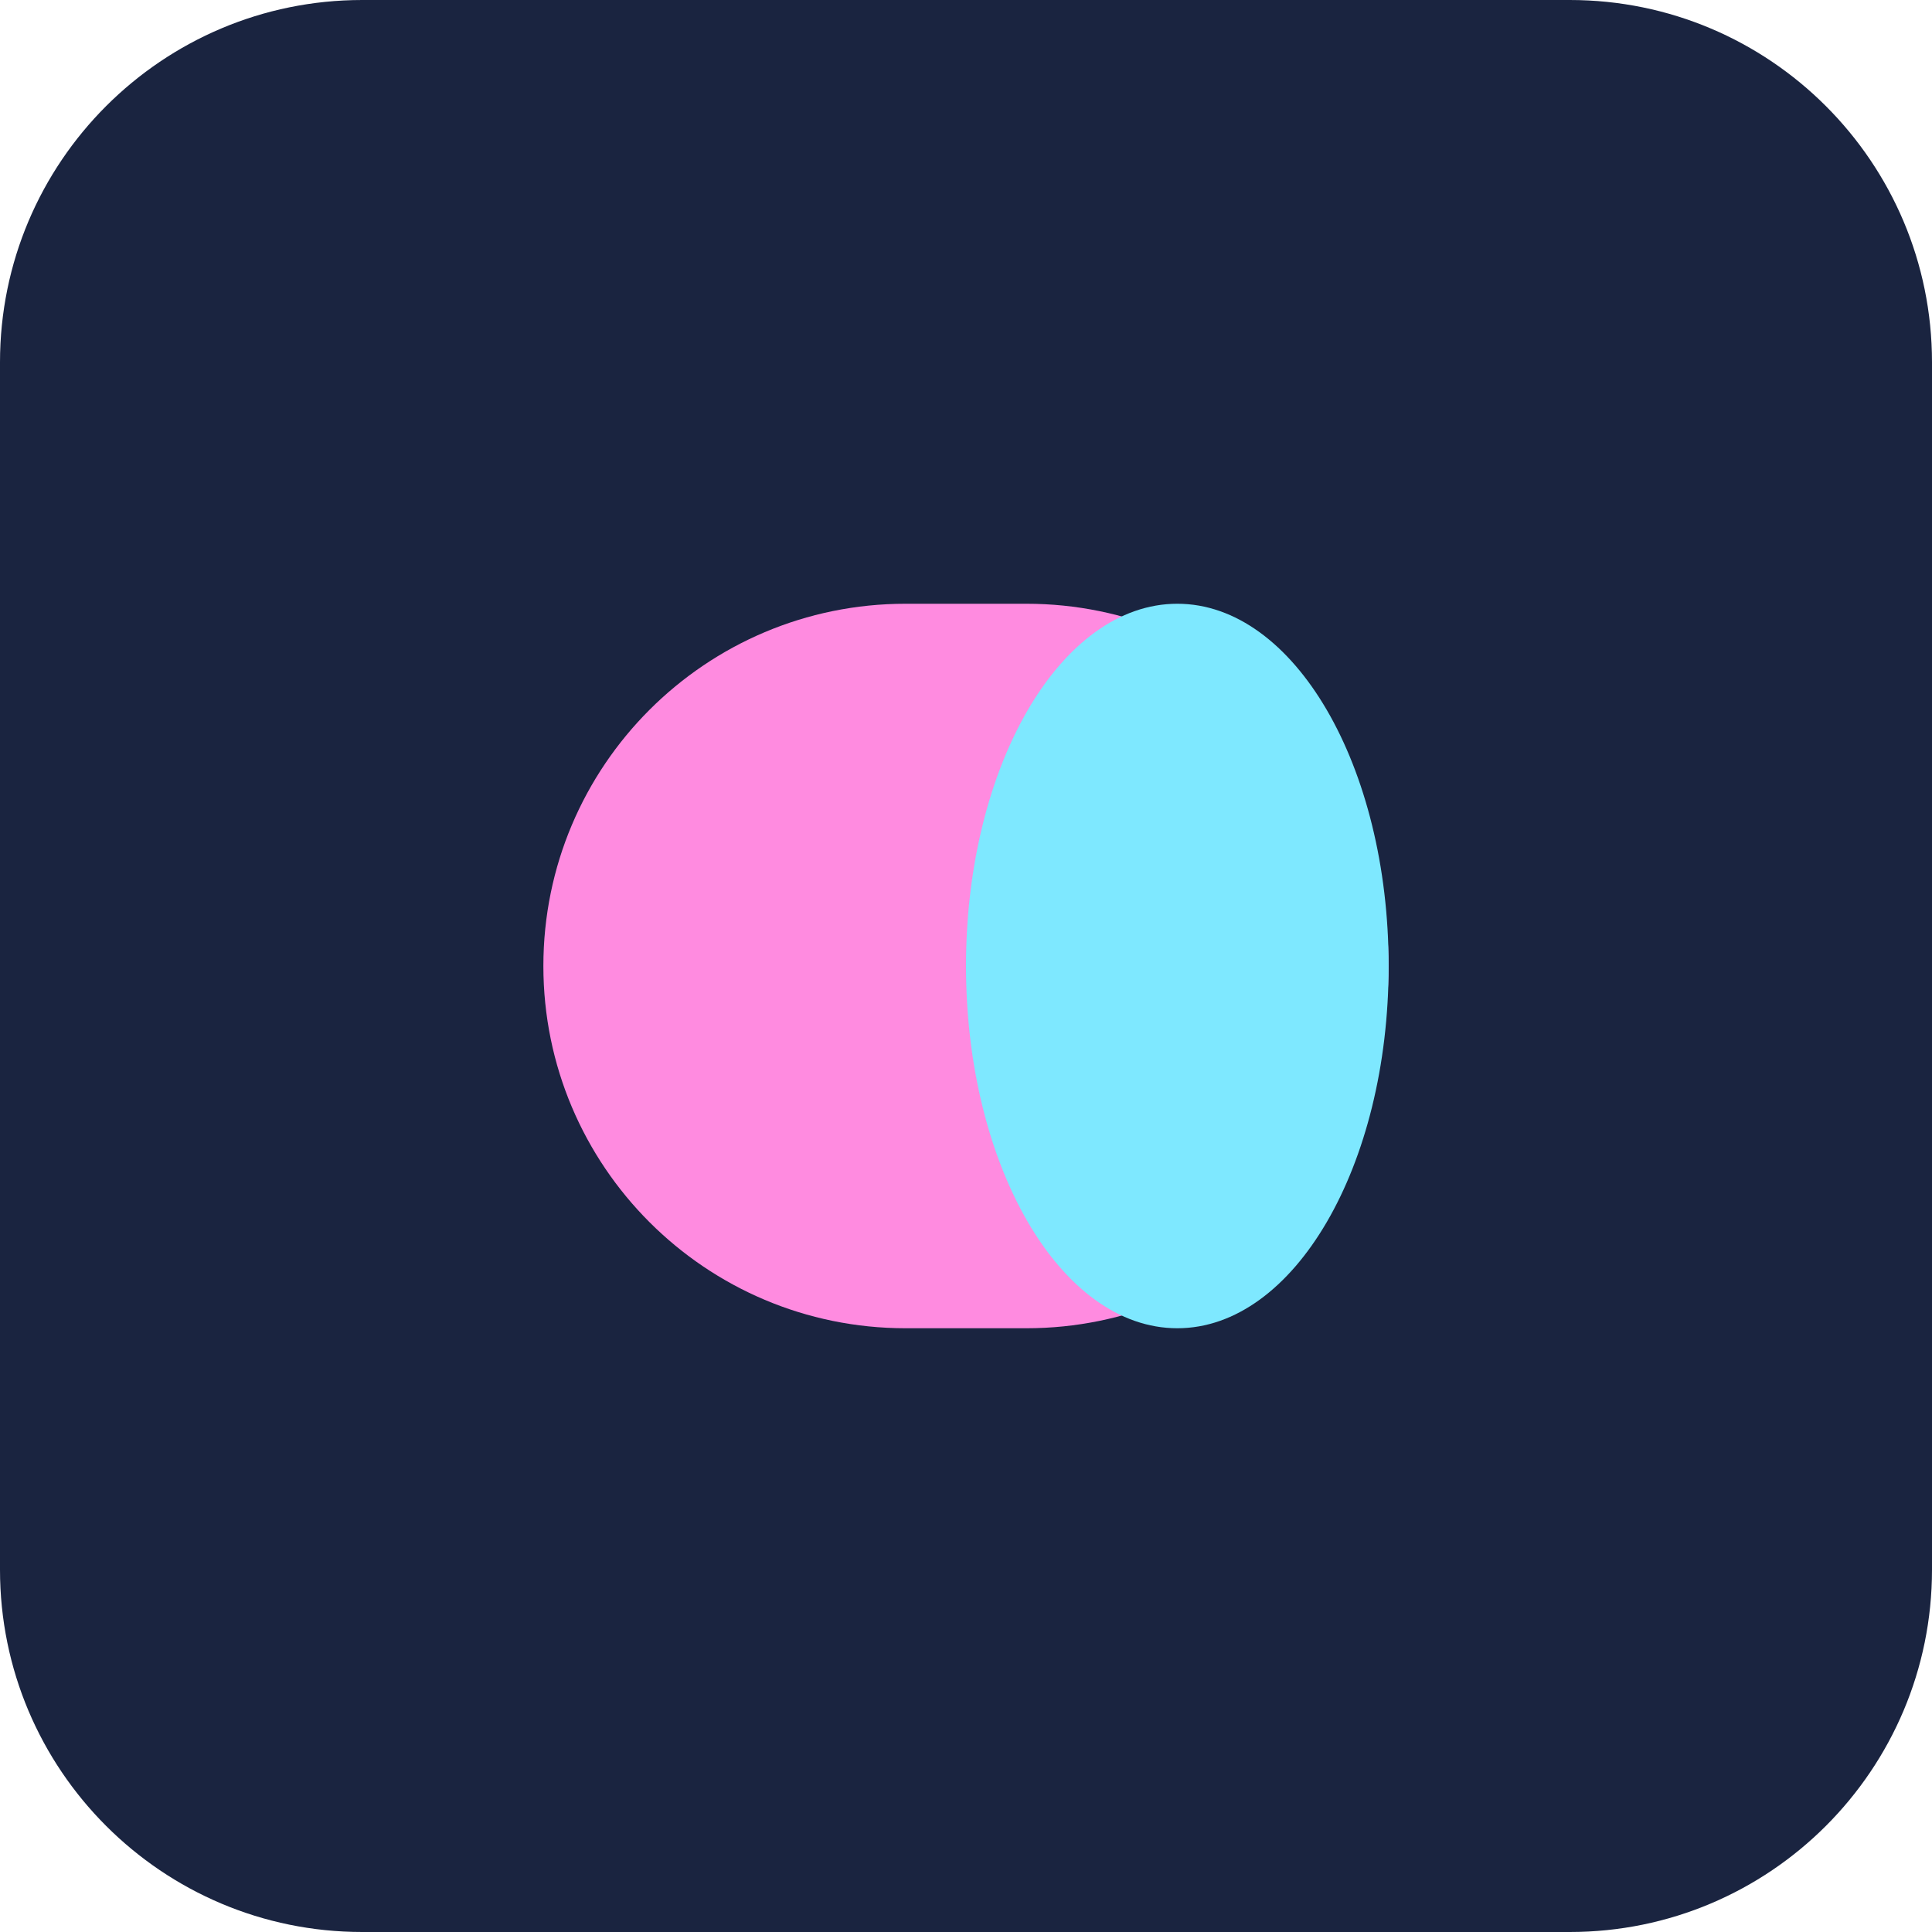
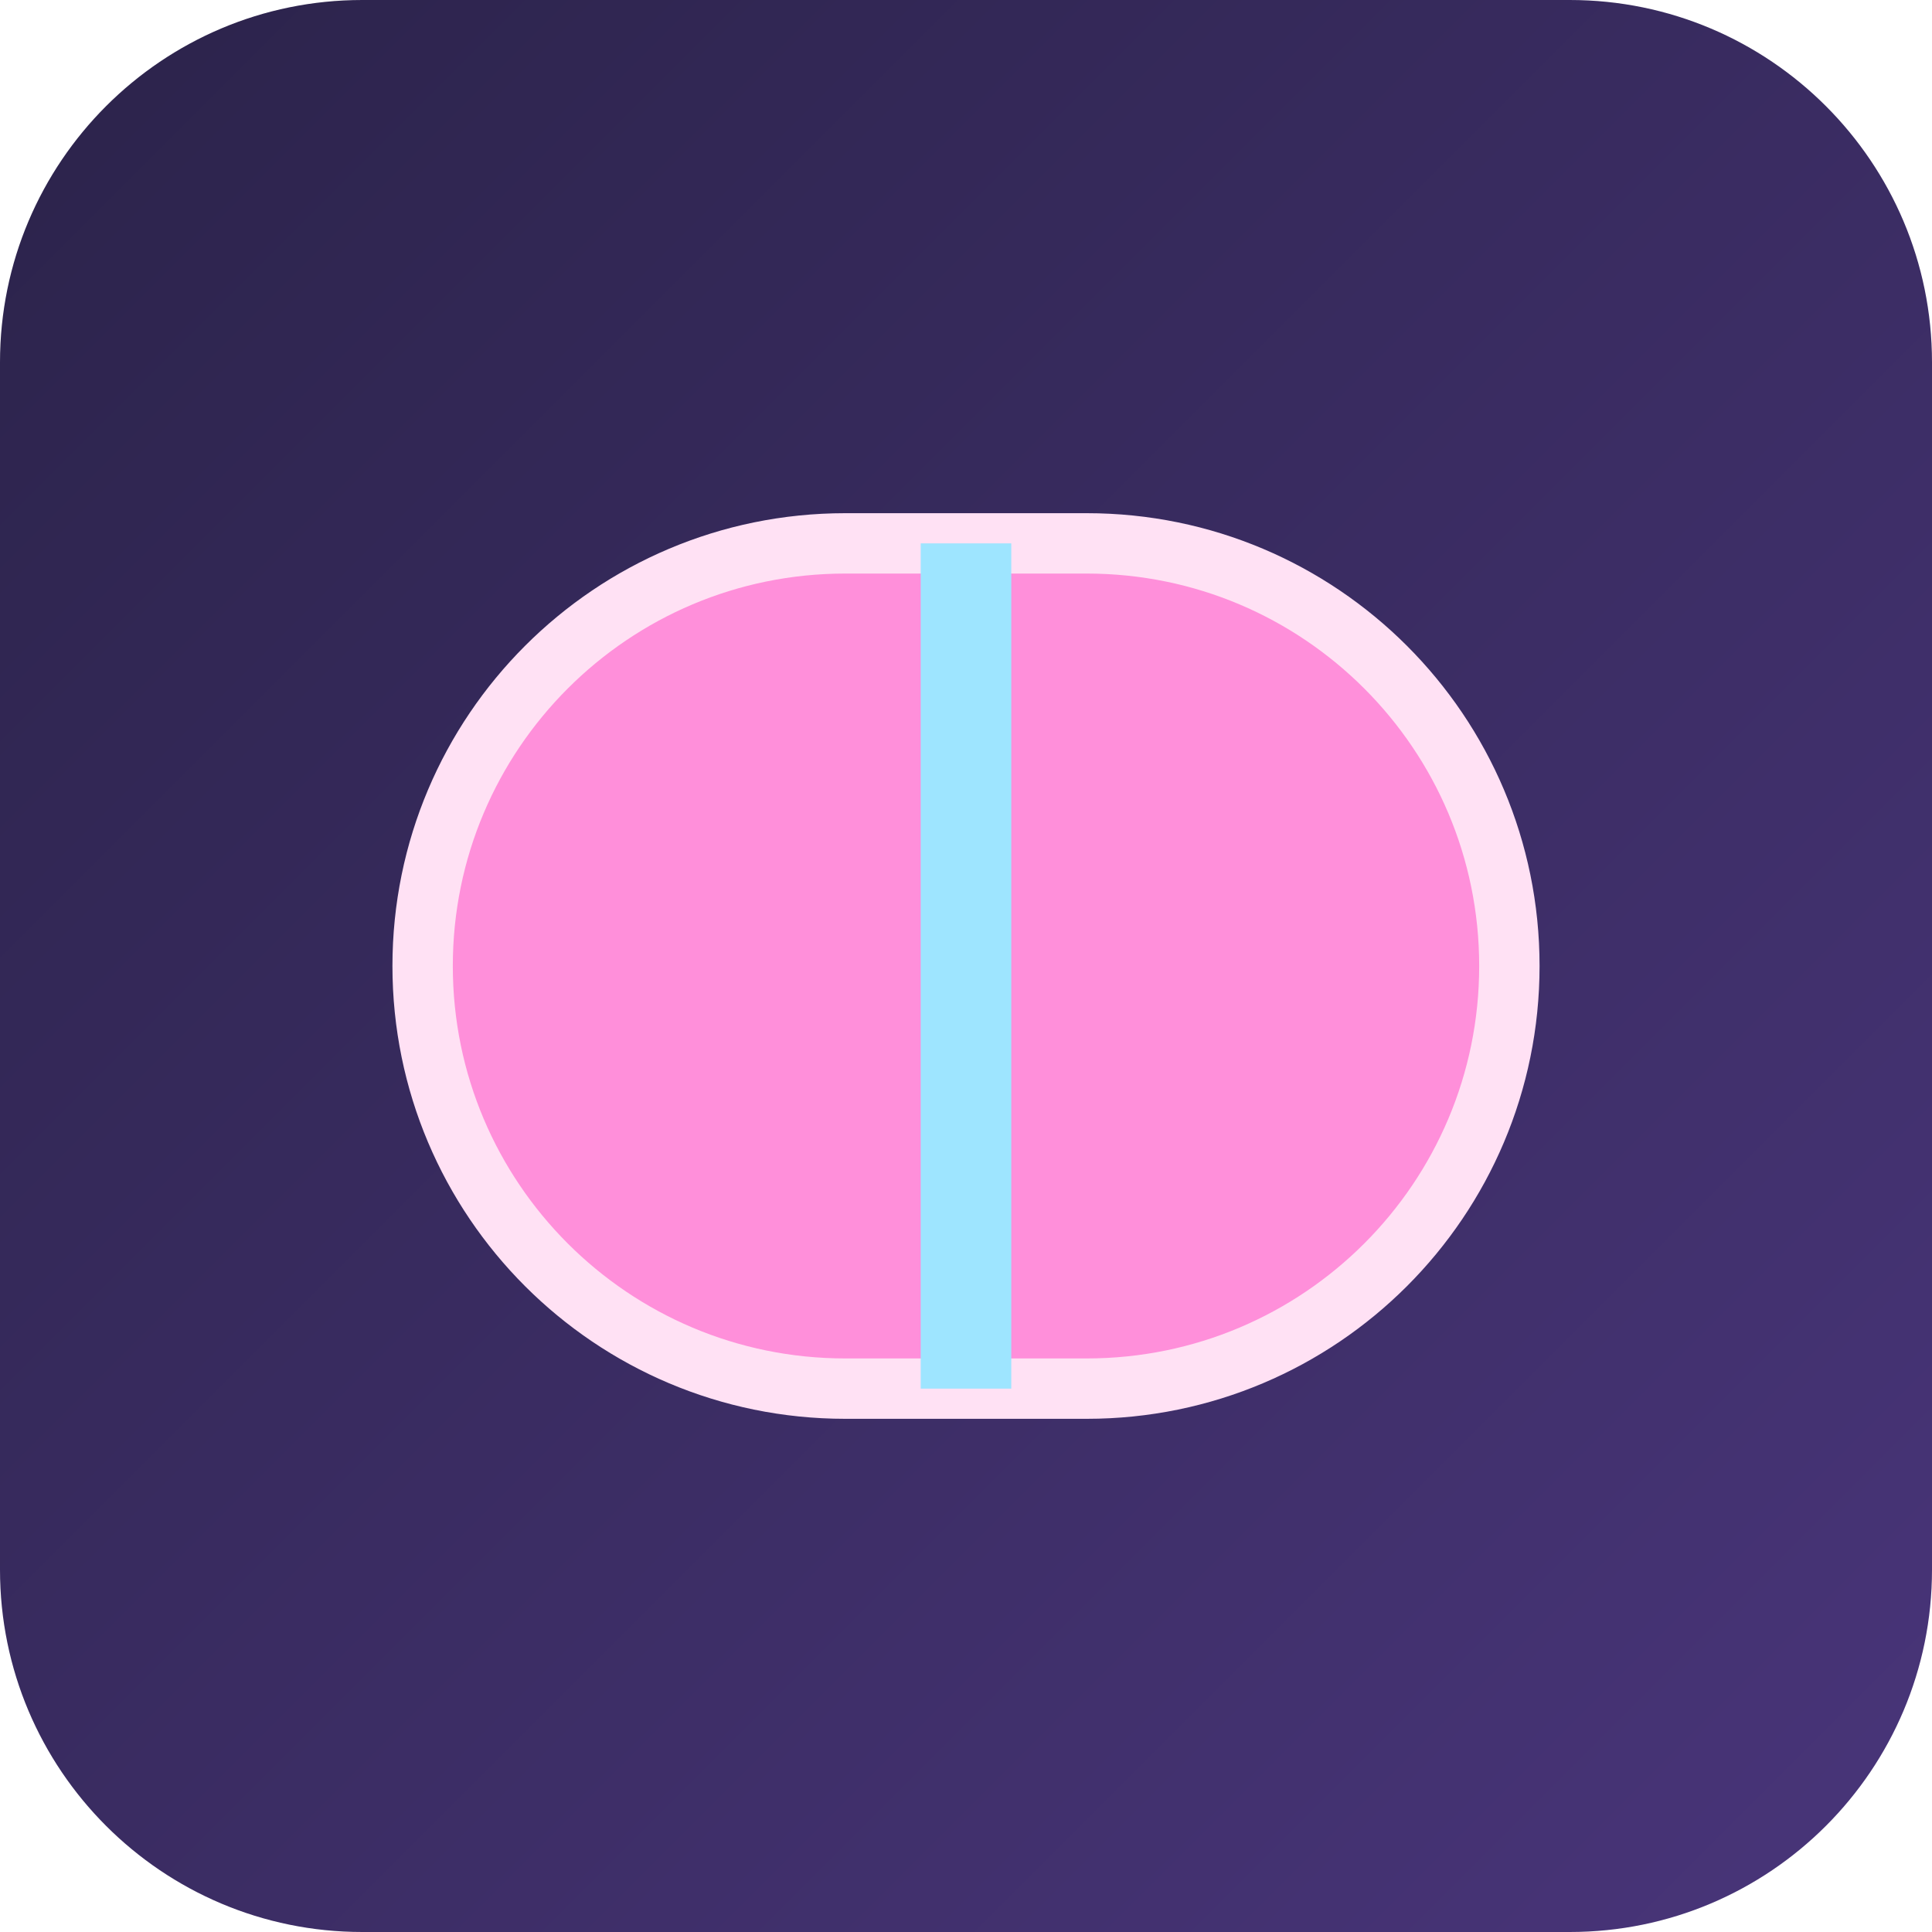
<svg xmlns="http://www.w3.org/2000/svg" viewBox="0 0 64 64">
-   <rect width="64" height="64" rx="12" fill="#1a2440" />
-   <rect x="18" y="20" width="28" height="24" rx="12" fill="#ff8be0" />
-   <rect x="32" y="20" width="14" height="24" rx="12" fill="#7ee8ff" />
+   <defs>
+     <linearGradient id="e" x1="0" y1="0" x2="1" y2="1">
+       <stop offset="0" stop-color="#2b234a" />
+       <stop offset="1" stop-color="#49357a" />
+     </linearGradient>
+   </defs>
+   <rect width="64" height="64" rx="12" fill="url(#e)" />
+   <rect x="14" y="18" width="36" height="28" rx="14" fill="#ff8fda" stroke="#ffe1f4" stroke-width="2" />
+   <line x1="32" y1="18" x2="32" y2="46" stroke="#9ee5ff" stroke-width="3" />
</svg>
